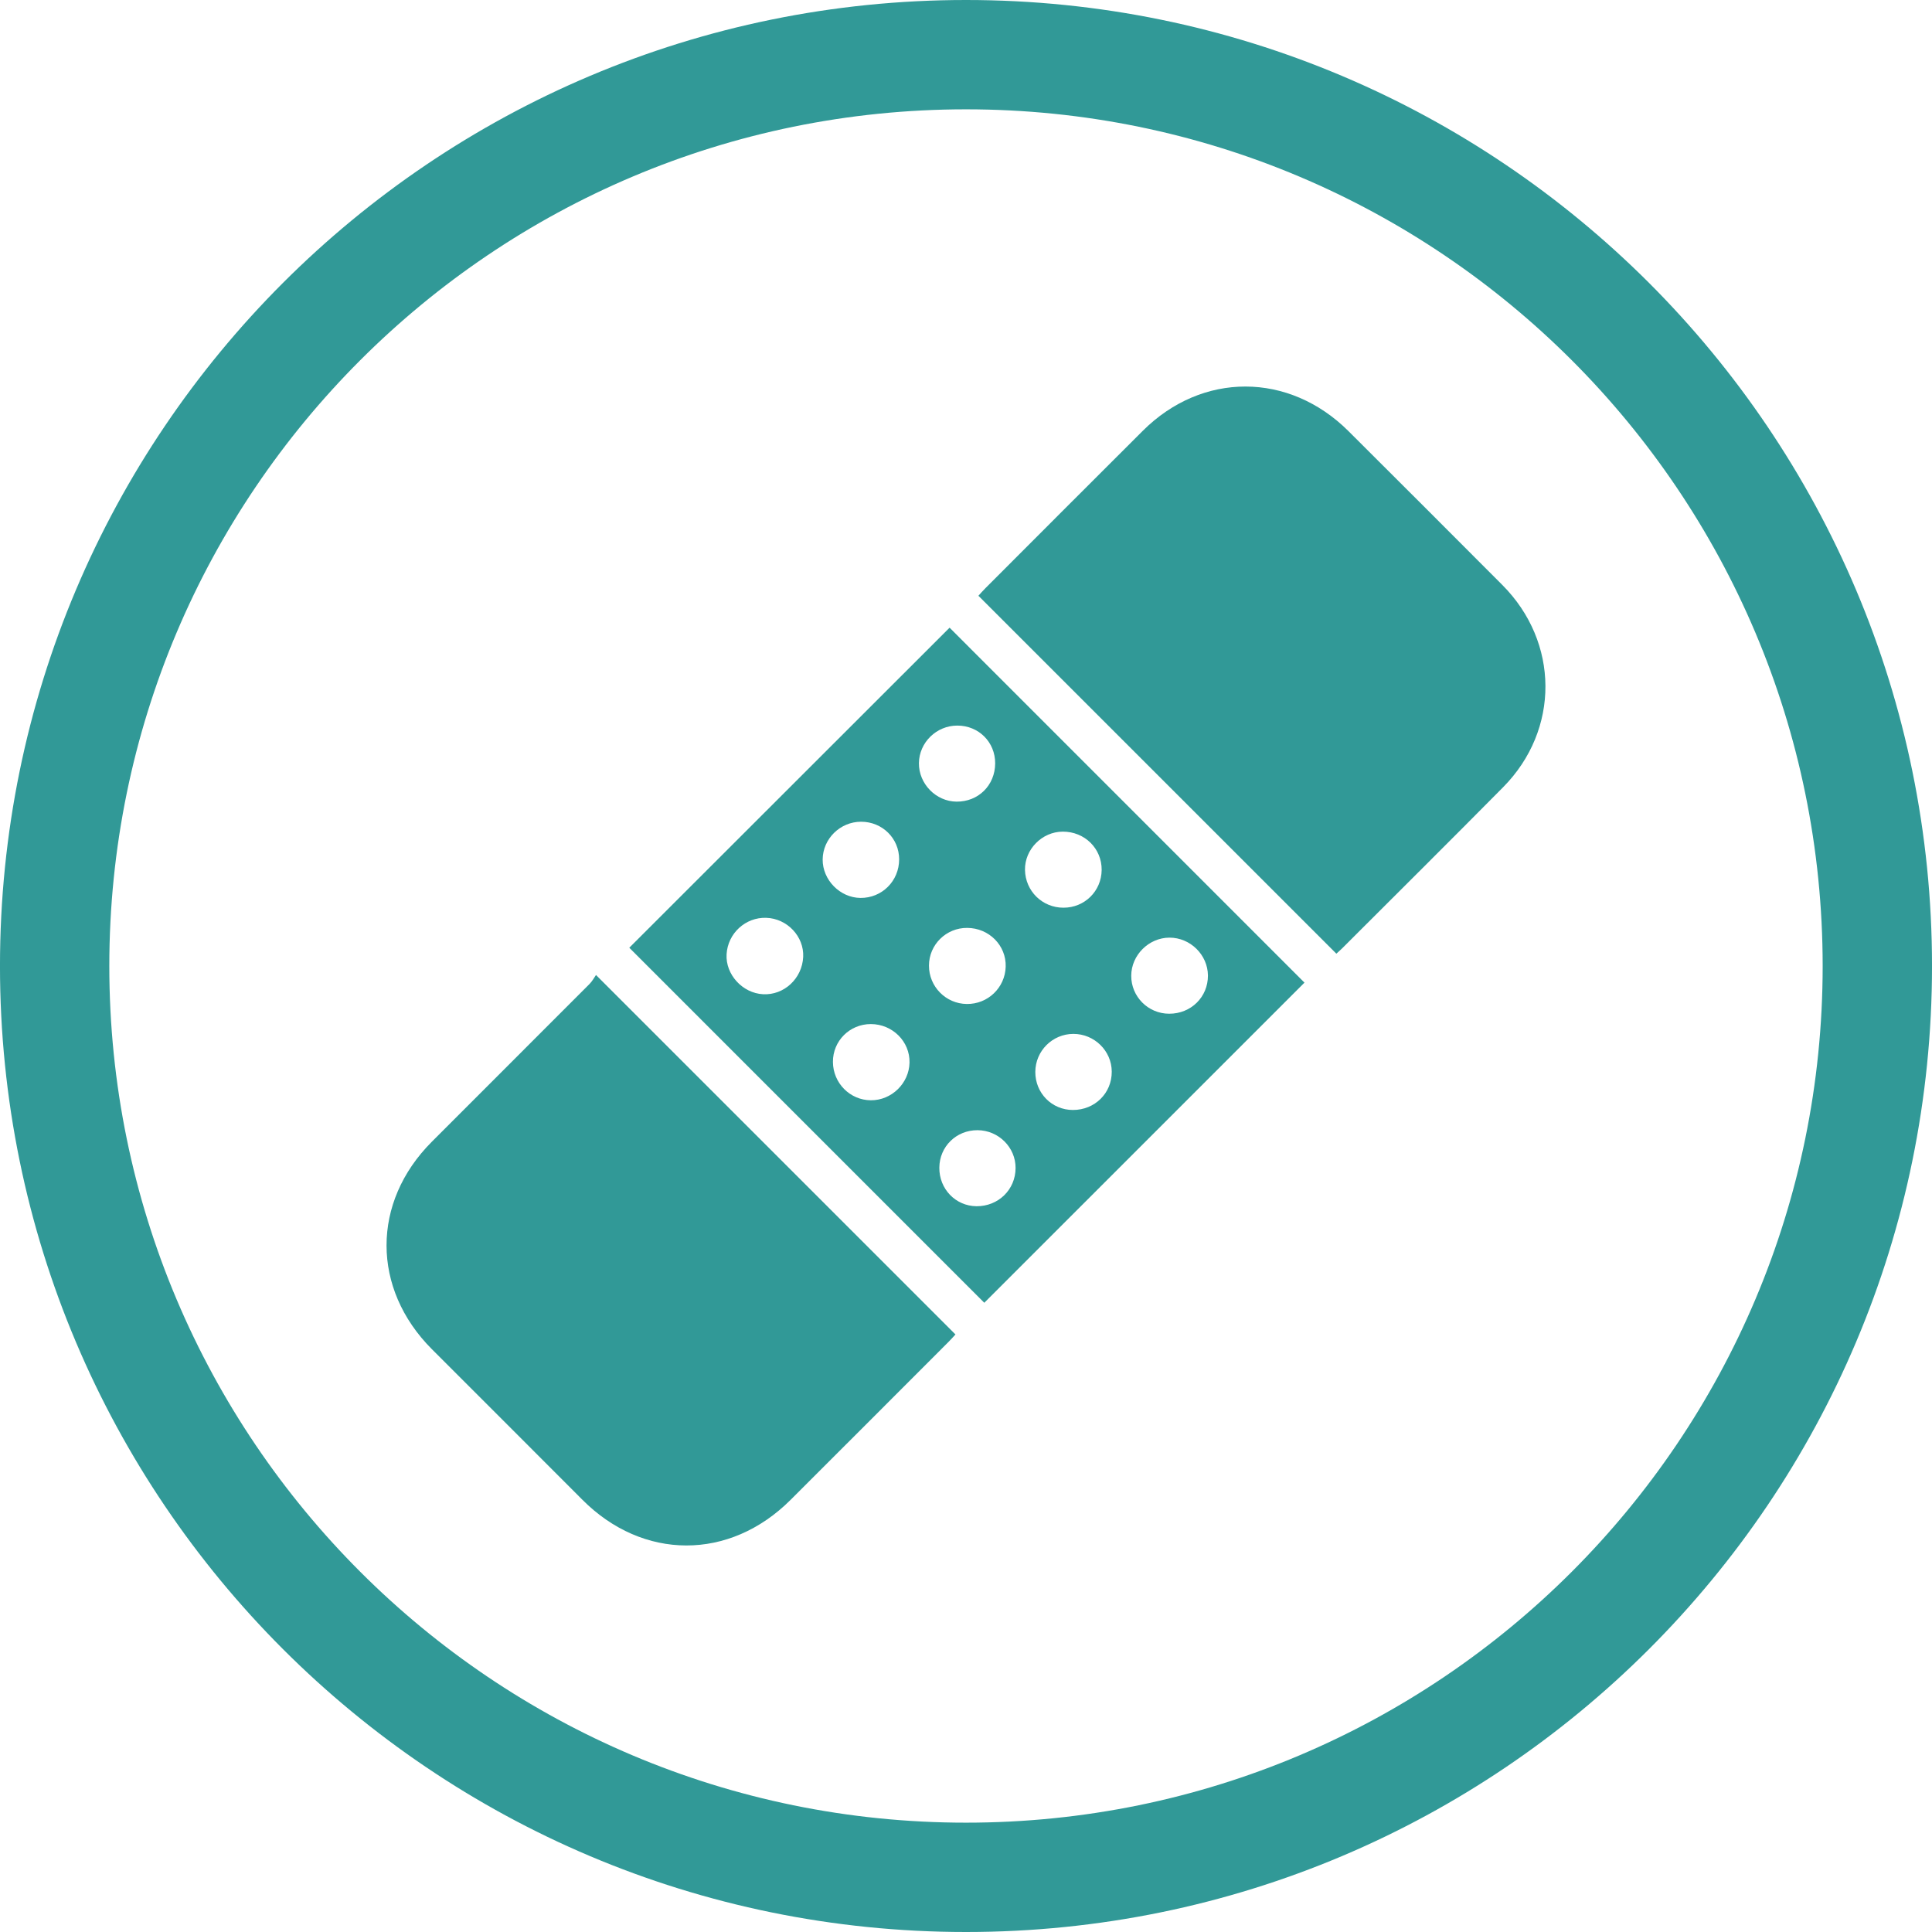
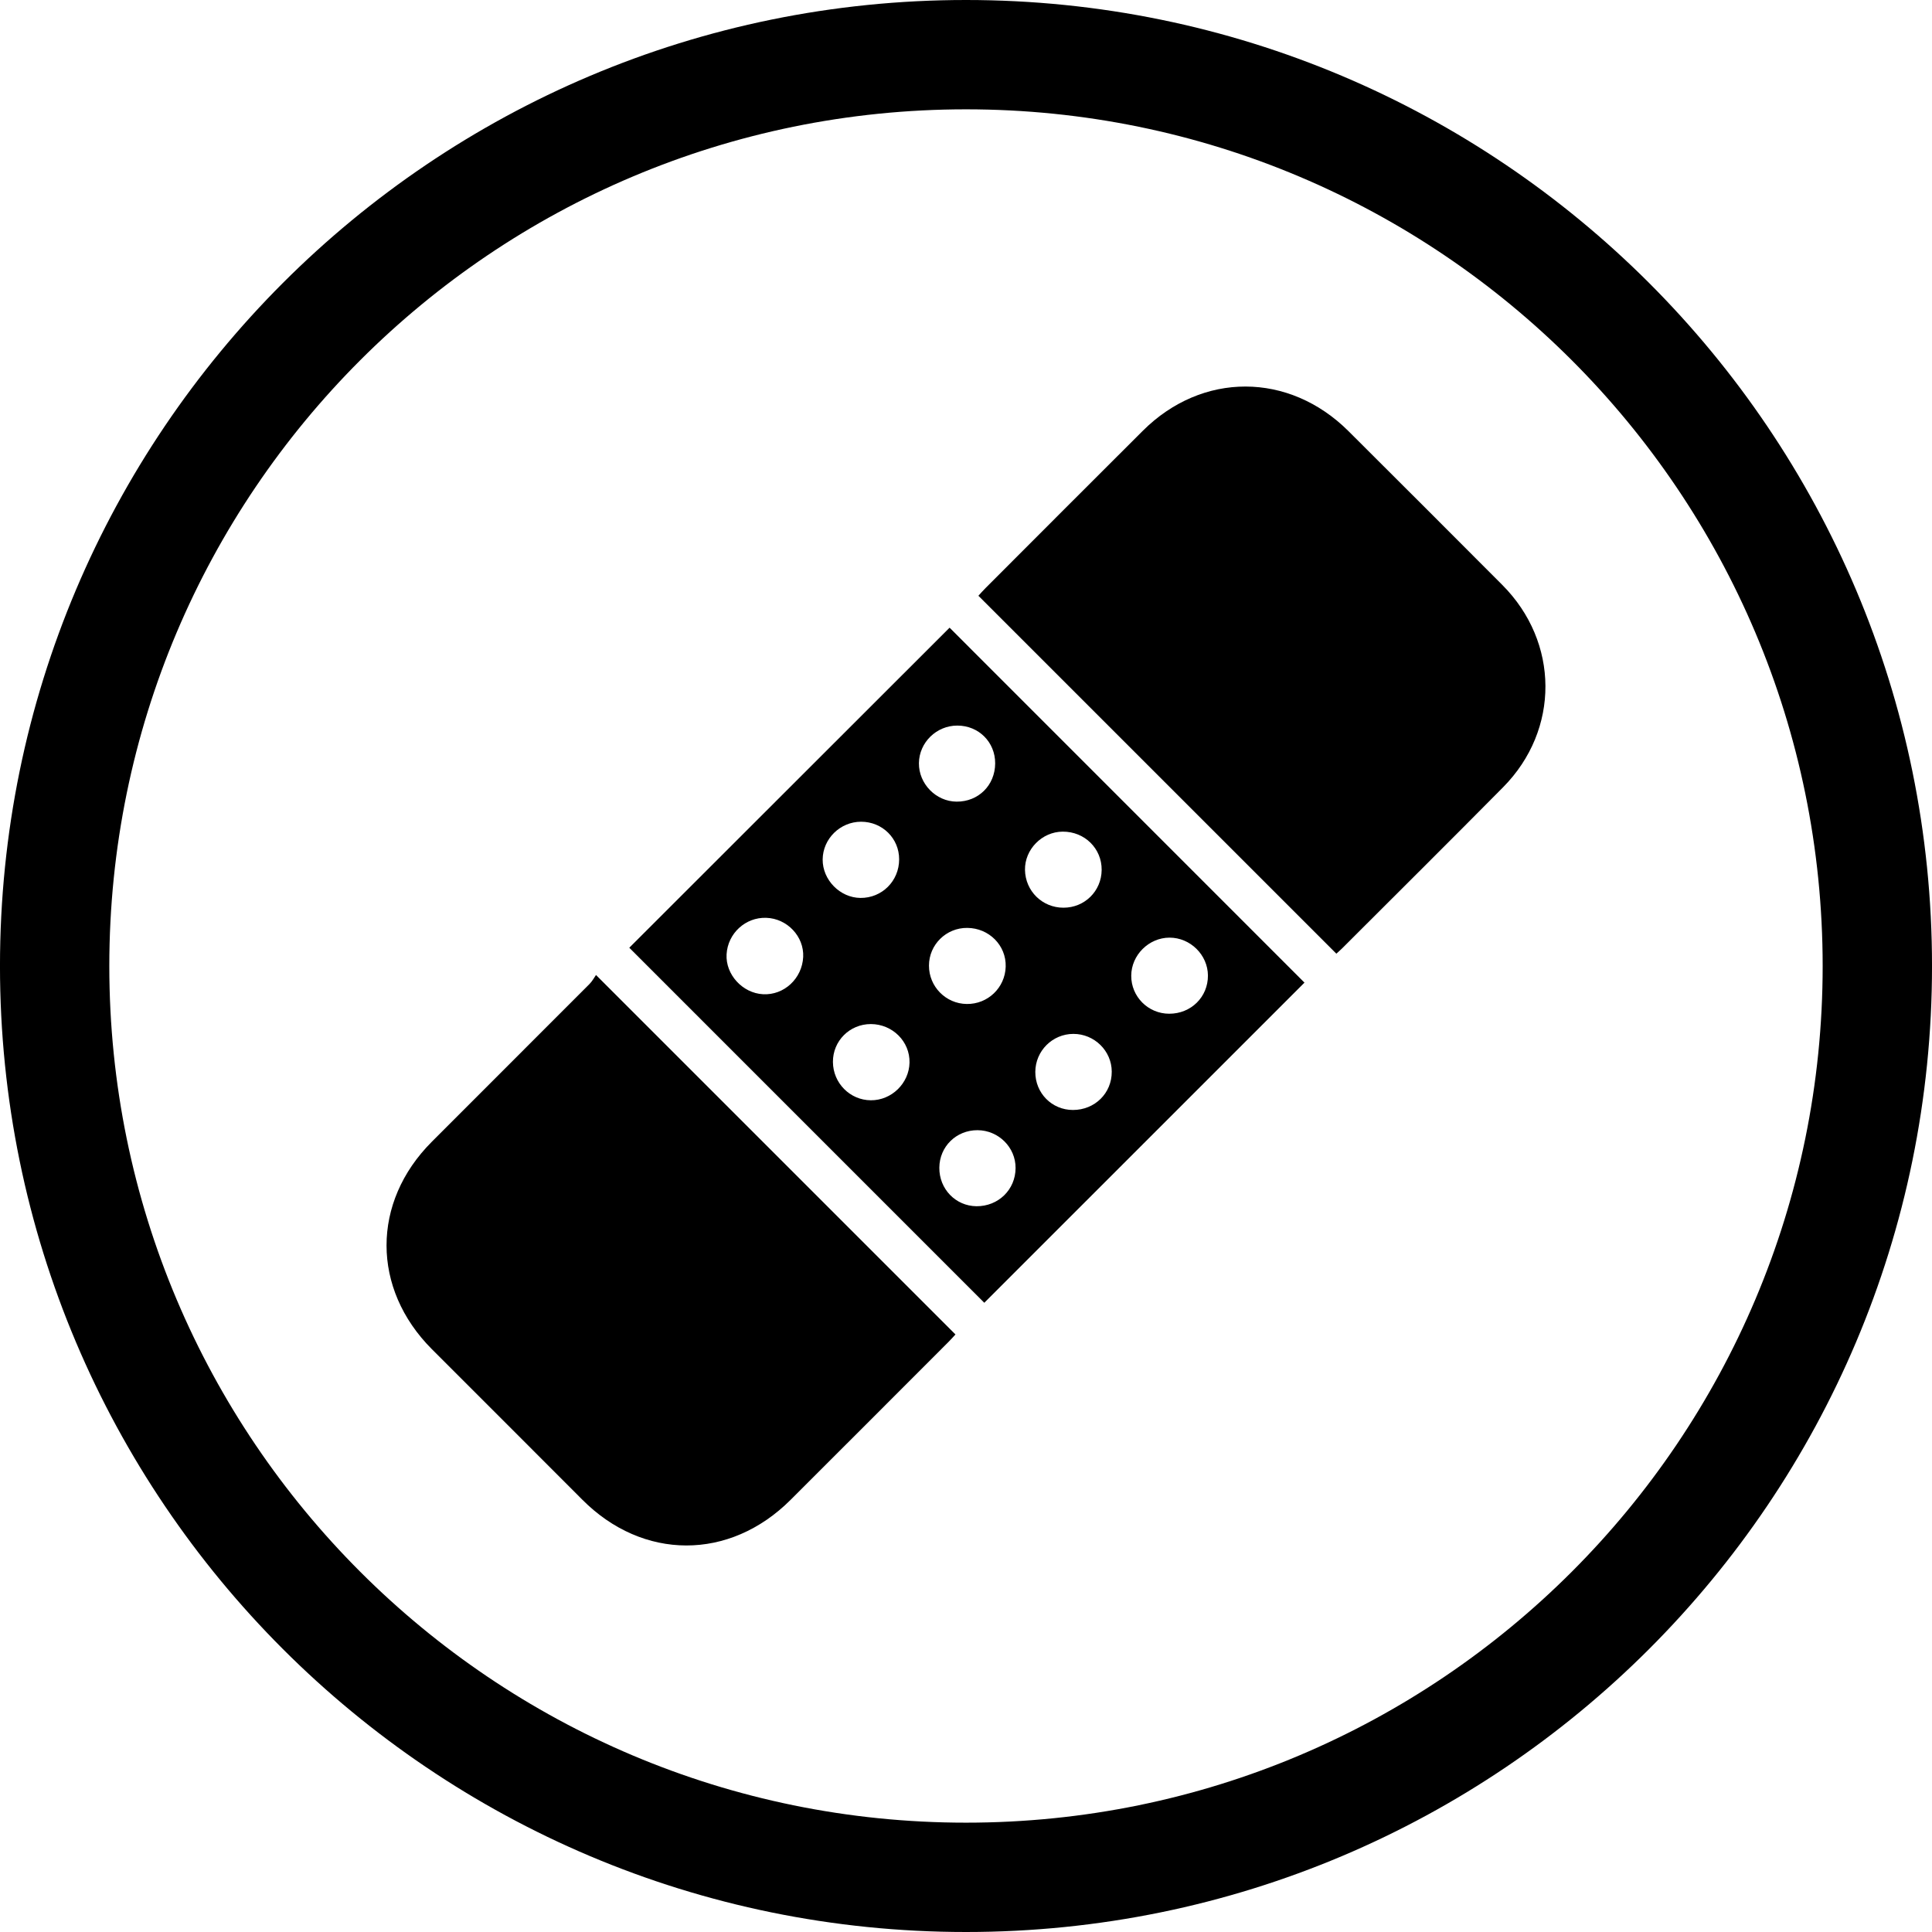
- <svg xmlns="http://www.w3.org/2000/svg" height="512px" id="Layer_1" style="enable-background:new 0 0 512 512;" version="1.1" viewBox="0 0 512 512" width="512px" xml:space="preserve">
-   <style type="text/css">
- 
- 	.st0{fill:#319997;}
- 	.st1{fill-rule:evenodd;clip-rule:evenodd;fill:#319997;}
- 
- </style>
+ <svg xmlns="http://www.w3.org/2000/svg" height="128px" id="Layer_1" style="enable-background:new 0 0 512 512;" version="1.1" viewBox="0 0 512 512" width="128px" xml:space="preserve">
  <g>
    <path class="st1" d="M259.053,299.512c-5.63-0.022-10.075,4.339-10.12,9.93c-0.051,5.647,4.305,10.165,9.852,10.221   c5.781,0.034,10.326-4.383,10.354-10.108C269.173,304.063,264.616,299.534,259.053,299.512 M263.732,202.3   c0.018-5.63-4.361-10.008-10.019-10.014c-5.541-0.011-10.126,4.479-10.188,9.952c-0.062,5.474,4.523,10.165,9.975,10.204   C259.277,212.487,263.705,208.115,263.732,202.3z M284.453,273.993c-5.551,0.012-10.053,4.507-10.086,10.064   c-0.022,5.625,4.383,10.098,9.975,10.098c5.804,0,10.316-4.45,10.282-10.165C294.607,278.489,290.012,273.982,284.453,273.993z    M203.074,243.233c-5.513-0.195-10.204,4.112-10.522,9.67c-0.302,5.346,4.216,10.288,9.656,10.579   c5.575,0.302,10.377-4.16,10.646-9.896C213.099,248.173,208.621,243.418,203.074,243.233z M228.195,217.766   c-5.535,0-10.131,4.512-10.181,9.997c-0.045,5.418,4.596,10.148,10.014,10.198c5.703,0.051,10.254-4.49,10.254-10.221   C238.298,222.188,233.836,217.766,228.195,217.766z M230.778,271.388c-5.597,0-10.086,4.474-10.042,10.054   c0.039,5.591,4.523,10.108,10.042,10.143c5.485,0.044,10.142-4.496,10.254-9.976C241.156,276.018,236.532,271.399,230.778,271.388z    M309.826,268.648c5.805,0.022,10.328-4.439,10.288-10.143c-0.044-5.468-4.68-10.03-10.187-10.02   c-5.469,0.011-10.121,4.619-10.137,10.087C299.757,264.108,304.264,268.637,309.826,268.648z M281.636,220.394   c-5.501,0.017-10.108,4.719-10.003,10.165c0.112,5.597,4.591,9.991,10.188,9.991c5.619,0.011,10.075-4.395,10.131-10.003   C292.002,224.861,287.439,220.36,281.636,220.394z M256.202,266.065c5.58,0.078,10.154-4.316,10.316-9.874   c0.173-5.636-4.412-10.254-10.193-10.288c-5.575-0.045-10.132,4.439-10.137,9.986C246.165,261.447,250.655,266.01,256.202,266.065z    M260.848,345.248c-31.35-31.355-62.823-62.823-94.078-94.089c28.264-28.238,56.639-56.603,84.88-84.816   c31.2,31.193,62.733,62.728,94.049,94.064C317.537,288.564,289.173,316.923,260.848,345.248z" />
    <path class="st1" d="M157.947,258.383c32.01,32.026,63.561,63.572,95.263,95.263c-0.509,0.548-1.168,1.298-1.873,2.002   c-13.939,13.956-27.877,27.911-41.839,41.845c-16.164,16.136-39.127,16.08-55.185-0.067   c-13.257-13.318-26.575-26.569-39.849-39.865c-16.019-16.047-16.035-38.948-0.05-54.962c13.945-13.955,27.9-27.889,41.833-41.855   C156.958,260.026,157.461,259.076,157.947,258.383" />
    <path class="st1" d="M354.148,252.736c-31.753-31.744-63.226-63.223-94.861-94.852c0.57-0.621,1.219-1.387,1.936-2.085   c13.865-13.888,27.738-27.777,41.621-41.621c15.717-15.689,38.746-15.645,54.525,0.084c13.604,13.559,27.184,27.134,40.742,40.737   c15.146,15.174,15.293,38.389,0.24,53.614c-14.168,14.319-28.459,28.51-42.711,42.748   C355.138,251.853,354.59,252.333,354.148,252.736" />
    <path class="st0" d="M95.465,416.535c41.079,41.085,97.841,66.491,160.535,66.491c62.694,0,119.451-25.406,160.535-66.491   c41.078-41.084,66.49-97.834,66.49-160.534c0-62.691-25.412-119.453-66.49-160.537C375.451,54.385,318.694,28.973,256,28.973   c-62.694,0-119.456,25.412-160.535,66.491c-41.084,41.084-66.496,97.846-66.496,160.537   C28.969,318.701,54.381,375.451,95.465,416.535 M256,0c141.385,0,256.004,114.614,256.004,256.001   C512.004,397.392,397.385,512,256,512C114.61,512-0.004,397.392-0.004,256.001C-0.004,114.614,114.61,0,256,0z" />
  </g>
</svg>
